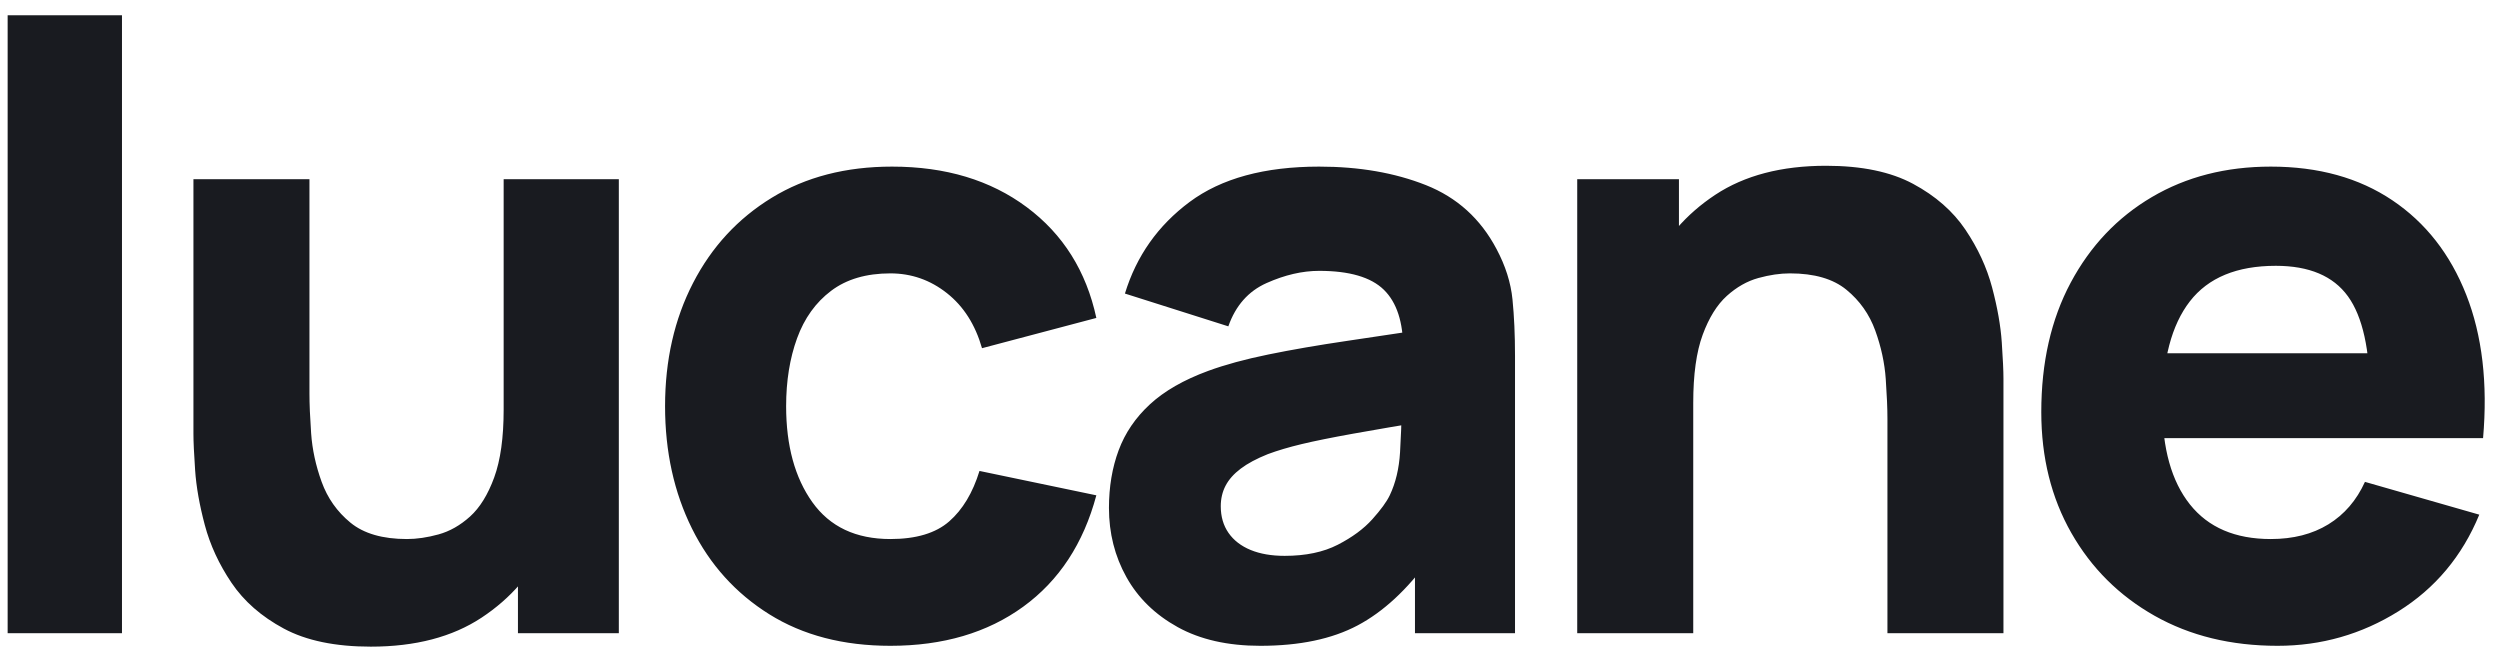
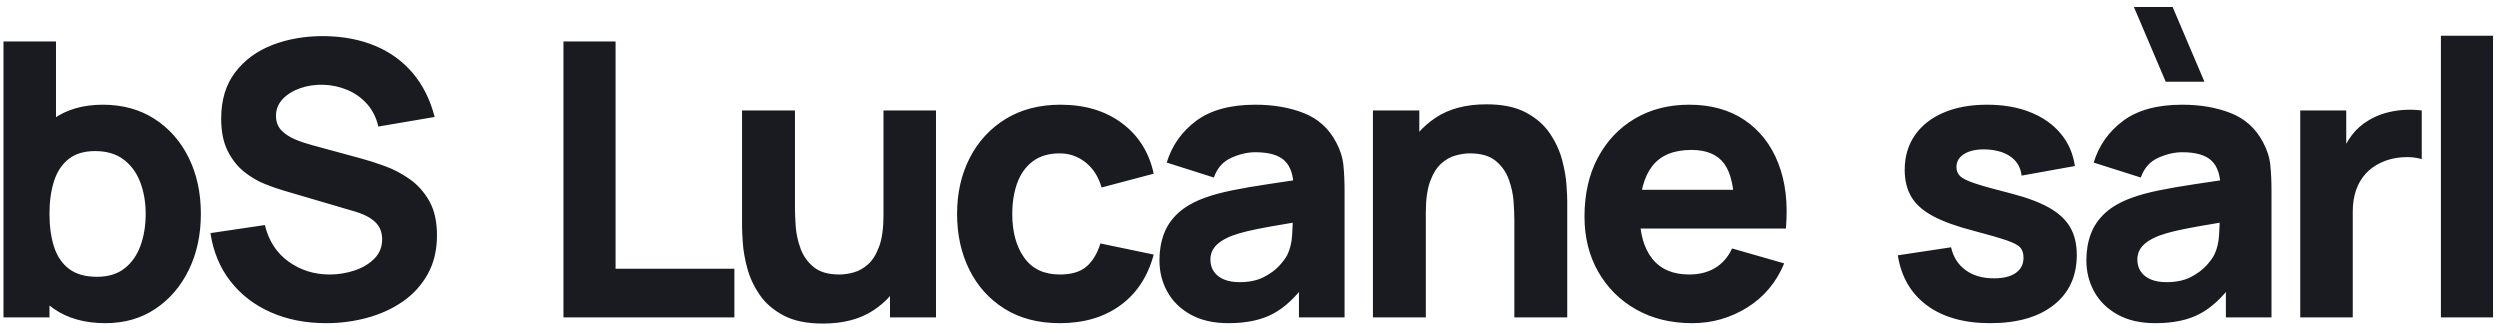
- <svg xmlns="http://www.w3.org/2000/svg" viewBox="7.8 17.15 327.11 87.61" role="img" aria-label="lucane">
-   <path fill="#191b20" d="M23.760 100L8.800 100L8.800 19.150L23.760 19.150L23.760 100M56.320 101.760Q49.335 101.760 44.935 99.395Q40.535 97.030 38.088 93.400Q35.640 89.770 34.595 85.838Q33.550 81.905 33.330 78.660Q33.110 75.415 33.110 73.930L33.110 40.600L48.290 40.600L48.290 68.650Q48.290 70.685 48.510 73.847Q48.730 77.010 49.885 80.200Q51.040 83.390 53.653 85.535Q56.265 87.680 61.050 87.680Q62.975 87.680 65.175 87.075Q67.375 86.470 69.300 84.737Q71.225 83.005 72.463 79.623Q73.700 76.240 73.700 70.740L82.280 74.810Q82.280 81.850 79.420 88.010Q76.560 94.170 70.813 97.965Q65.065 101.760 56.320 101.760M88.770 100L75.570 100L75.570 80.310L73.700 80.310L73.700 40.600L88.770 40.600L88.770 100M124.300 101.650Q115.060 101.650 108.460 97.525Q101.860 93.400 98.340 86.305Q94.820 79.210 94.820 70.300Q94.820 61.280 98.478 54.185Q102.135 47.090 108.790 43.020Q115.445 38.950 124.520 38.950Q135.025 38.950 142.148 44.258Q149.270 49.565 151.250 58.750L136.290 62.710Q134.970 58.090 131.697 55.505Q128.425 52.920 124.300 52.920Q119.570 52.920 116.545 55.203Q113.520 57.485 112.090 61.417Q110.660 65.350 110.660 70.300Q110.660 78.055 114.097 82.868Q117.535 87.680 124.300 87.680Q129.360 87.680 132 85.370Q134.640 83.060 135.960 78.770L151.250 81.960Q148.720 91.420 141.680 96.535Q134.640 101.650 124.300 101.650M172.700 101.650Q166.320 101.650 161.893 99.203Q157.465 96.755 155.183 92.657Q152.900 88.560 152.900 83.610Q152.900 79.485 154.165 76.075Q155.430 72.665 158.262 70.052Q161.095 67.440 165.880 65.680Q169.180 64.470 173.745 63.535Q178.310 62.600 184.085 61.748Q189.860 60.895 196.790 59.850L191.400 62.820Q191.400 57.540 188.870 55.065Q186.340 52.590 180.400 52.590Q177.100 52.590 173.525 54.185Q169.950 55.780 168.520 59.850L154.990 55.560Q157.245 48.190 163.460 43.570Q169.675 38.950 180.400 38.950Q188.265 38.950 194.370 41.370Q200.475 43.790 203.610 49.730Q205.370 53.030 205.700 56.330Q206.030 59.630 206.030 63.700L206.030 100L192.940 100L192.940 87.790L194.810 90.320Q190.465 96.315 185.433 98.983Q180.400 101.650 172.700 101.650M175.890 89.880Q180.015 89.880 182.847 88.422Q185.680 86.965 187.358 85.095Q189.035 83.225 189.640 81.960Q190.795 79.540 190.988 76.323Q191.180 73.105 191.180 70.960L195.580 72.060Q188.925 73.160 184.800 73.903Q180.675 74.645 178.145 75.250Q175.615 75.855 173.690 76.570Q171.490 77.450 170.143 78.468Q168.795 79.485 168.162 80.695Q167.530 81.905 167.530 83.390Q167.530 85.425 168.548 86.882Q169.565 88.340 171.435 89.110Q173.305 89.880 175.890 89.880M269.940 100L254.760 100L254.760 71.950Q254.760 69.915 254.540 66.752Q254.320 63.590 253.165 60.400Q252.010 57.210 249.397 55.065Q246.785 52.920 242 52.920Q240.075 52.920 237.875 53.525Q235.675 54.130 233.750 55.862Q231.825 57.595 230.587 60.950Q229.350 64.305 229.350 69.860L220.770 65.790Q220.770 58.750 223.630 52.590Q226.490 46.430 232.237 42.635Q237.985 38.840 246.730 38.840Q253.715 38.840 258.115 41.205Q262.515 43.570 264.962 47.200Q267.410 50.830 268.455 54.763Q269.500 58.695 269.720 61.940Q269.940 65.185 269.940 66.670L269.940 100M229.350 100L214.170 100L214.170 40.600L227.480 40.600L227.480 60.290L229.350 60.290L229.350 100M305.800 101.650Q296.670 101.650 289.712 97.718Q282.755 93.785 278.822 86.882Q274.890 79.980 274.890 71.070Q274.890 61.335 278.740 54.130Q282.590 46.925 289.355 42.938Q296.120 38.950 304.920 38.950Q314.270 38.950 320.815 43.350Q327.360 47.750 330.495 55.725Q333.630 63.700 332.695 74.480L317.900 74.480L317.900 68.980Q317.900 59.905 315.012 55.917Q312.125 51.930 305.580 51.930Q297.935 51.930 294.332 56.578Q290.730 61.225 290.730 70.300Q290.730 78.605 294.332 83.142Q297.935 87.680 304.920 87.680Q309.320 87.680 312.455 85.755Q315.590 83.830 317.240 80.200L332.200 84.490Q328.845 92.630 321.612 97.140Q314.380 101.650 305.800 101.650M325.490 74.480L286.110 74.480L286.110 63.370L325.490 63.370" />
+ <svg xmlns="http://www.w3.org/2000/svg" viewBox="6.59 8.90 717.50 95.86" role="img" aria-label="bS Lucane sàrl">
+   <path fill="#191b20" d="M36.850 101.650Q27.995 101.650 22.055 97.525Q16.115 93.400 13.117 86.305Q10.120 79.210 10.120 70.300Q10.120 61.390 13.090 54.295Q16.060 47.200 21.835 43.075Q27.610 38.950 36.080 38.950Q44.605 38.950 50.930 43.020Q57.255 47.090 60.748 54.157Q64.240 61.225 64.240 70.300Q64.240 79.210 60.803 86.305Q57.365 93.400 51.205 97.525Q45.045 101.650 36.850 101.650M20.790 100L7.590 100L7.590 20.800L22.660 20.800L22.660 59.300L20.790 59.300L20.790 100M34.430 88.340Q39.270 88.340 42.350 85.920Q45.430 83.500 46.915 79.403Q48.400 75.305 48.400 70.300Q48.400 65.350 46.860 61.252Q45.320 57.155 42.102 54.708Q38.885 52.260 33.880 52.260Q29.205 52.260 26.317 54.515Q23.430 56.770 22.110 60.840Q20.790 64.910 20.790 70.300Q20.790 75.690 22.110 79.760Q23.430 83.830 26.427 86.085Q29.425 88.340 34.430 88.340M100.210 101.650Q91.410 101.650 84.343 98.543Q77.275 95.435 72.738 89.632Q68.200 83.830 66.990 75.800L82.610 73.490Q84.260 80.310 89.430 83.995Q94.600 87.680 101.200 87.680Q104.885 87.680 108.350 86.525Q111.815 85.370 114.043 83.115Q116.270 80.860 116.270 77.560Q116.270 76.350 115.912 75.222Q115.555 74.095 114.730 73.105Q113.905 72.115 112.393 71.235Q110.880 70.355 108.570 69.640L88 63.590Q85.690 62.930 82.638 61.720Q79.585 60.510 76.725 58.255Q73.865 56 71.968 52.288Q70.070 48.575 70.070 42.910Q70.070 34.935 74.085 29.655Q78.100 24.375 84.810 21.790Q91.520 19.205 99.660 19.260Q107.855 19.370 114.290 22.065Q120.725 24.760 125.070 29.903Q129.415 35.045 131.340 42.470L115.170 45.220Q114.290 41.370 111.925 38.730Q109.560 36.090 106.287 34.715Q103.015 33.340 99.440 33.230Q95.920 33.120 92.813 34.192Q89.705 35.265 87.752 37.300Q85.800 39.335 85.800 42.140Q85.800 44.725 87.395 46.347Q88.990 47.970 91.410 48.960Q93.830 49.950 96.360 50.610L110.110 54.350Q113.190 55.175 116.930 56.523Q120.670 57.870 124.108 60.263Q127.545 62.655 129.773 66.560Q132 70.465 132 76.460Q132 82.840 129.333 87.597Q126.665 92.355 122.155 95.463Q117.645 98.570 111.953 100.110Q106.260 101.650 100.210 101.650M217.360 100L168.300 100L168.300 20.800L183.260 20.800L183.260 86.030L217.360 86.030L217.360 100M242.770 101.760Q235.785 101.760 231.385 99.395Q226.985 97.030 224.537 93.400Q222.090 89.770 221.045 85.838Q220 81.905 219.780 78.660Q219.560 75.415 219.560 73.930L219.560 40.600L234.740 40.600L234.740 68.650Q234.740 70.685 234.960 73.847Q235.180 77.010 236.335 80.200Q237.490 83.390 240.102 85.535Q242.715 87.680 247.500 87.680Q249.425 87.680 251.625 87.075Q253.825 86.470 255.750 84.737Q257.675 83.005 258.912 79.623Q260.150 76.240 260.150 70.740L268.730 74.810Q268.730 81.850 265.870 88.010Q263.010 94.170 257.262 97.965Q251.515 101.760 242.770 101.760M275.220 100L262.020 100L262.020 80.310L260.150 80.310L260.150 40.600L275.220 40.600L275.220 100M310.750 101.650Q301.510 101.650 294.910 97.525Q288.310 93.400 284.790 86.305Q281.270 79.210 281.270 70.300Q281.270 61.280 284.927 54.185Q288.585 47.090 295.240 43.020Q301.895 38.950 310.970 38.950Q321.475 38.950 328.597 44.258Q335.720 49.565 337.700 58.750L322.740 62.710Q321.420 58.090 318.147 55.505Q314.875 52.920 310.750 52.920Q306.020 52.920 302.995 55.203Q299.970 57.485 298.540 61.417Q297.110 65.350 297.110 70.300Q297.110 78.055 300.547 82.868Q303.985 87.680 310.750 87.680Q315.810 87.680 318.450 85.370Q321.090 83.060 322.410 78.770L337.700 81.960Q335.170 91.420 328.130 96.535Q321.090 101.650 310.750 101.650M359.150 101.650Q352.770 101.650 348.342 99.203Q343.915 96.755 341.632 92.657Q339.350 88.560 339.350 83.610Q339.350 79.485 340.615 76.075Q341.880 72.665 344.712 70.052Q347.545 67.440 352.330 65.680Q355.630 64.470 360.195 63.535Q364.760 62.600 370.535 61.748Q376.310 60.895 383.240 59.850L377.850 62.820Q377.850 57.540 375.320 55.065Q372.790 52.590 366.850 52.590Q363.550 52.590 359.975 54.185Q356.400 55.780 354.970 59.850L341.440 55.560Q343.695 48.190 349.910 43.570Q356.125 38.950 366.850 38.950Q374.715 38.950 380.820 41.370Q386.925 43.790 390.060 49.730Q391.820 53.030 392.150 56.330Q392.480 59.630 392.480 63.700L392.480 100L379.390 100L379.390 87.790L381.260 90.320Q376.915 96.315 371.882 98.983Q366.850 101.650 359.150 101.650M362.340 89.880Q366.465 89.880 369.297 88.422Q372.130 86.965 373.807 85.095Q375.485 83.225 376.090 81.960Q377.245 79.540 377.437 76.323Q377.630 73.105 377.630 70.960L382.030 72.060Q375.375 73.160 371.250 73.903Q367.125 74.645 364.595 75.250Q362.065 75.855 360.140 76.570Q357.940 77.450 356.592 78.468Q355.245 79.485 354.612 80.695Q353.980 81.905 353.980 83.390Q353.980 85.425 354.997 86.882Q356.015 88.340 357.885 89.110Q359.755 89.880 362.340 89.880M456.390 100L441.210 100L441.210 71.950Q441.210 69.915 440.990 66.752Q440.770 63.590 439.615 60.400Q438.460 57.210 435.847 55.065Q433.235 52.920 428.450 52.920Q426.525 52.920 424.325 53.525Q422.125 54.130 420.200 55.862Q418.275 57.595 417.037 60.950Q415.800 64.305 415.800 69.860L407.220 65.790Q407.220 58.750 410.080 52.590Q412.940 46.430 418.687 42.635Q424.435 38.840 433.180 38.840Q440.165 38.840 444.565 41.205Q448.965 43.570 451.412 47.200Q453.860 50.830 454.905 54.763Q455.950 58.695 456.170 61.940Q456.390 65.185 456.390 66.670L456.390 100M415.800 100L400.620 100L400.620 40.600L413.930 40.600L413.930 60.290L415.800 60.290L415.800 100M492.250 101.650Q483.120 101.650 476.162 97.718Q469.205 93.785 465.272 86.882Q461.340 79.980 461.340 71.070Q461.340 61.335 465.190 54.130Q469.040 46.925 475.805 42.938Q482.570 38.950 491.370 38.950Q500.720 38.950 507.265 43.350Q513.810 47.750 516.945 55.725Q520.080 63.700 519.145 74.480L504.350 74.480L504.350 68.980Q504.350 59.905 501.462 55.917Q498.575 51.930 492.030 51.930Q484.385 51.930 480.782 56.578Q477.180 61.225 477.180 70.300Q477.180 78.605 480.782 83.142Q484.385 87.680 491.370 87.680Q495.770 87.680 498.905 85.755Q502.040 83.830 503.690 80.200L518.650 84.490Q515.295 92.630 508.062 97.140Q500.830 101.650 492.250 101.650M511.940 74.480L472.560 74.480L472.560 63.370L511.940 63.370M577.770 101.650Q566.550 101.650 559.647 96.563Q552.745 91.475 551.260 82.180L566.550 79.870Q567.485 84.050 570.702 86.415Q573.920 88.780 578.870 88.780Q582.940 88.780 585.140 87.213Q587.340 85.645 587.340 82.840Q587.340 81.080 586.460 80.007Q585.580 78.935 582.527 77.890Q579.475 76.845 573.040 75.140Q565.780 73.270 561.435 70.960Q557.090 68.650 555.165 65.433Q553.240 62.215 553.240 57.650Q553.240 51.930 556.155 47.722Q559.070 43.515 564.377 41.233Q569.685 38.950 576.890 38.950Q583.875 38.950 589.265 41.095Q594.655 43.240 597.982 47.200Q601.310 51.160 602.080 56.550L586.790 59.300Q586.405 56 583.930 54.075Q581.455 52.150 577.220 51.820Q573.095 51.545 570.592 52.920Q568.090 54.295 568.090 56.880Q568.090 58.420 569.162 59.465Q570.235 60.510 573.617 61.610Q577 62.710 583.930 64.470Q590.695 66.230 594.792 68.567Q598.890 70.905 600.760 74.177Q602.630 77.450 602.630 82.070Q602.630 91.200 596.030 96.425Q589.430 101.650 577.770 101.650M639.260 32.350L628.150 32.350L619.020 10.900L630.130 10.900L639.260 32.350M625.180 101.650Q618.800 101.650 614.372 99.203Q609.945 96.755 607.662 92.657Q605.380 88.560 605.380 83.610Q605.380 79.485 606.645 76.075Q607.910 72.665 610.742 70.052Q613.575 67.440 618.360 65.680Q621.660 64.470 626.225 63.535Q630.790 62.600 636.565 61.748Q642.340 60.895 649.270 59.850L643.880 62.820Q643.880 57.540 641.350 55.065Q638.820 52.590 632.880 52.590Q629.580 52.590 626.005 54.185Q622.430 55.780 621 59.850L607.470 55.560Q609.725 48.190 615.940 43.570Q622.155 38.950 632.880 38.950Q640.745 38.950 646.850 41.370Q652.955 43.790 656.090 49.730Q657.850 53.030 658.180 56.330Q658.510 59.630 658.510 63.700L658.510 100L645.420 100L645.420 87.790L647.290 90.320Q642.945 96.315 637.912 98.983Q632.880 101.650 625.180 101.650M628.370 89.880Q632.495 89.880 635.327 88.422Q638.160 86.965 639.837 85.095Q641.515 83.225 642.120 81.960Q643.275 79.540 643.467 76.323Q643.660 73.105 643.660 70.960L648.060 72.060Q641.405 73.160 637.280 73.903Q633.155 74.645 630.625 75.250Q628.095 75.855 626.170 76.570Q623.970 77.450 622.622 78.468Q621.275 79.485 620.642 80.695Q620.010 81.905 620.010 83.390Q620.010 85.425 621.027 86.882Q622.045 88.340 623.915 89.110Q625.785 89.880 628.370 89.880M681.830 100L666.760 100L666.760 40.600L679.960 40.600L679.960 55.120L678.530 53.250Q679.685 50.170 681.610 47.640Q683.535 45.110 686.340 43.460Q688.485 42.140 691.015 41.398Q693.545 40.655 696.240 40.462Q698.935 40.270 701.630 40.600L701.630 54.570Q699.155 53.800 695.882 54.047Q692.610 54.295 689.970 55.560Q687.330 56.770 685.515 58.777Q683.700 60.785 682.765 63.508Q681.830 66.230 681.830 69.640L681.830 100M722.090 100L707.130 100L707.130 19.150L722.090 19.150" />
</svg>
